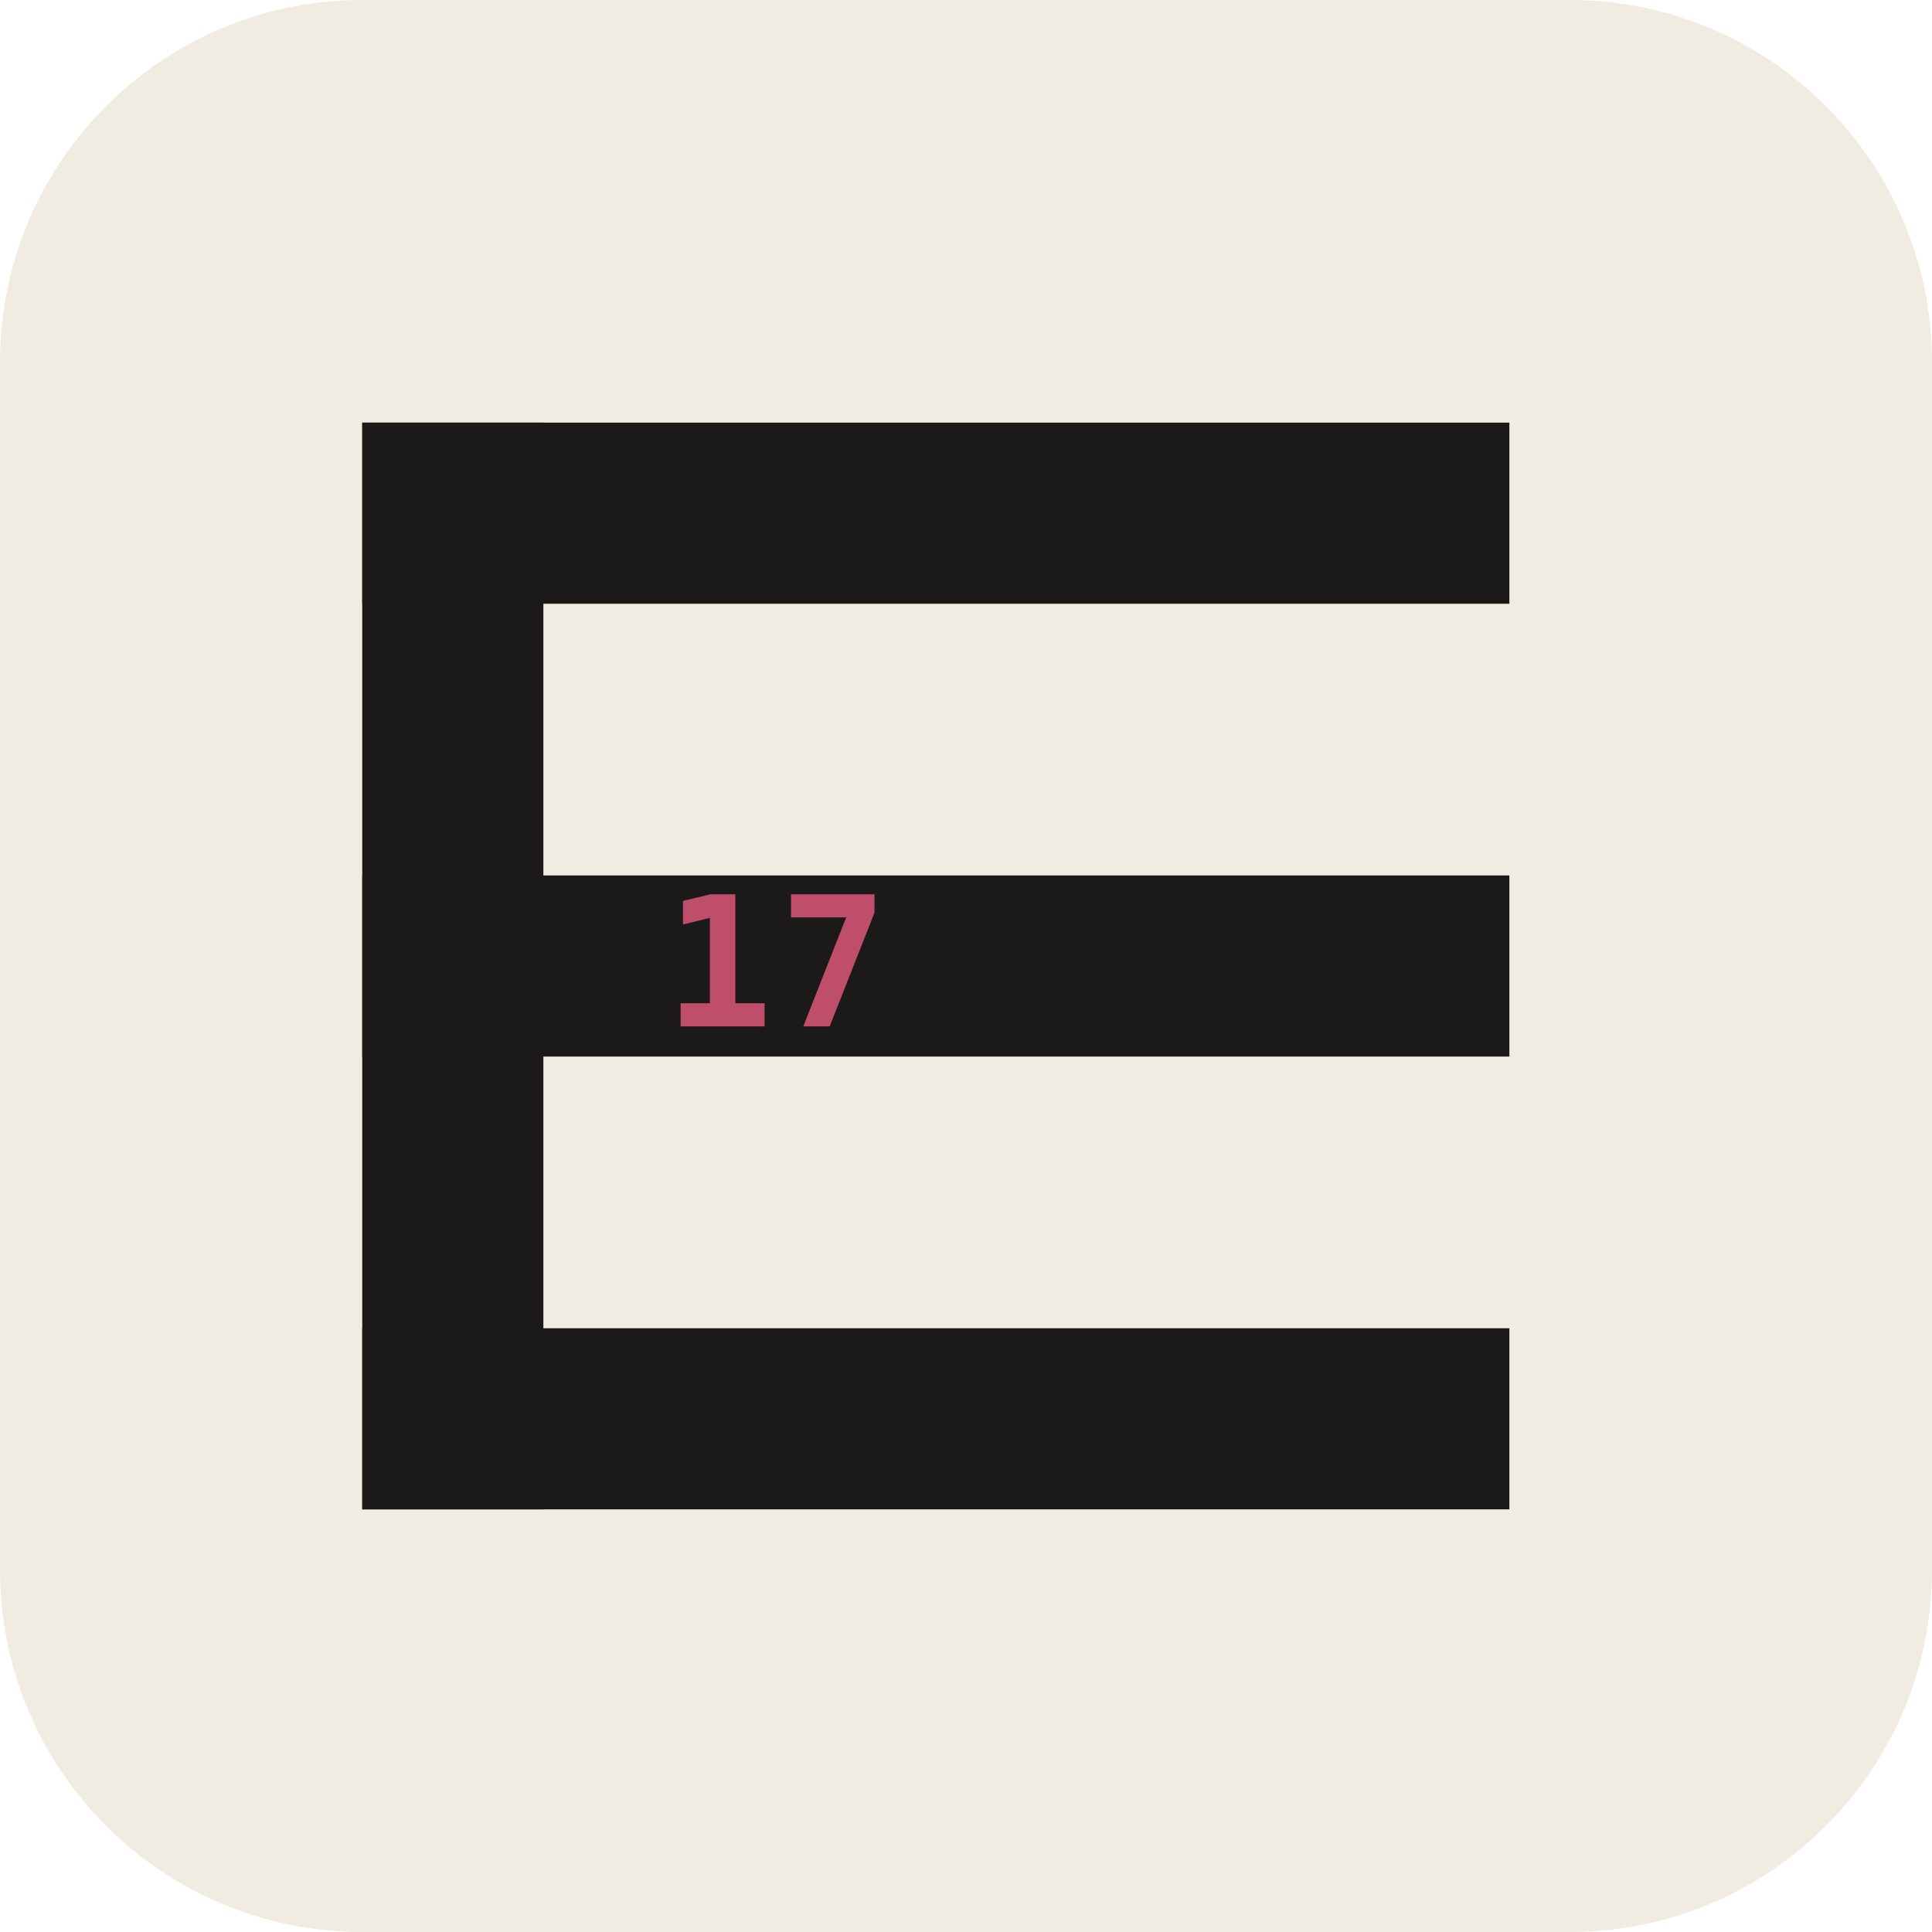
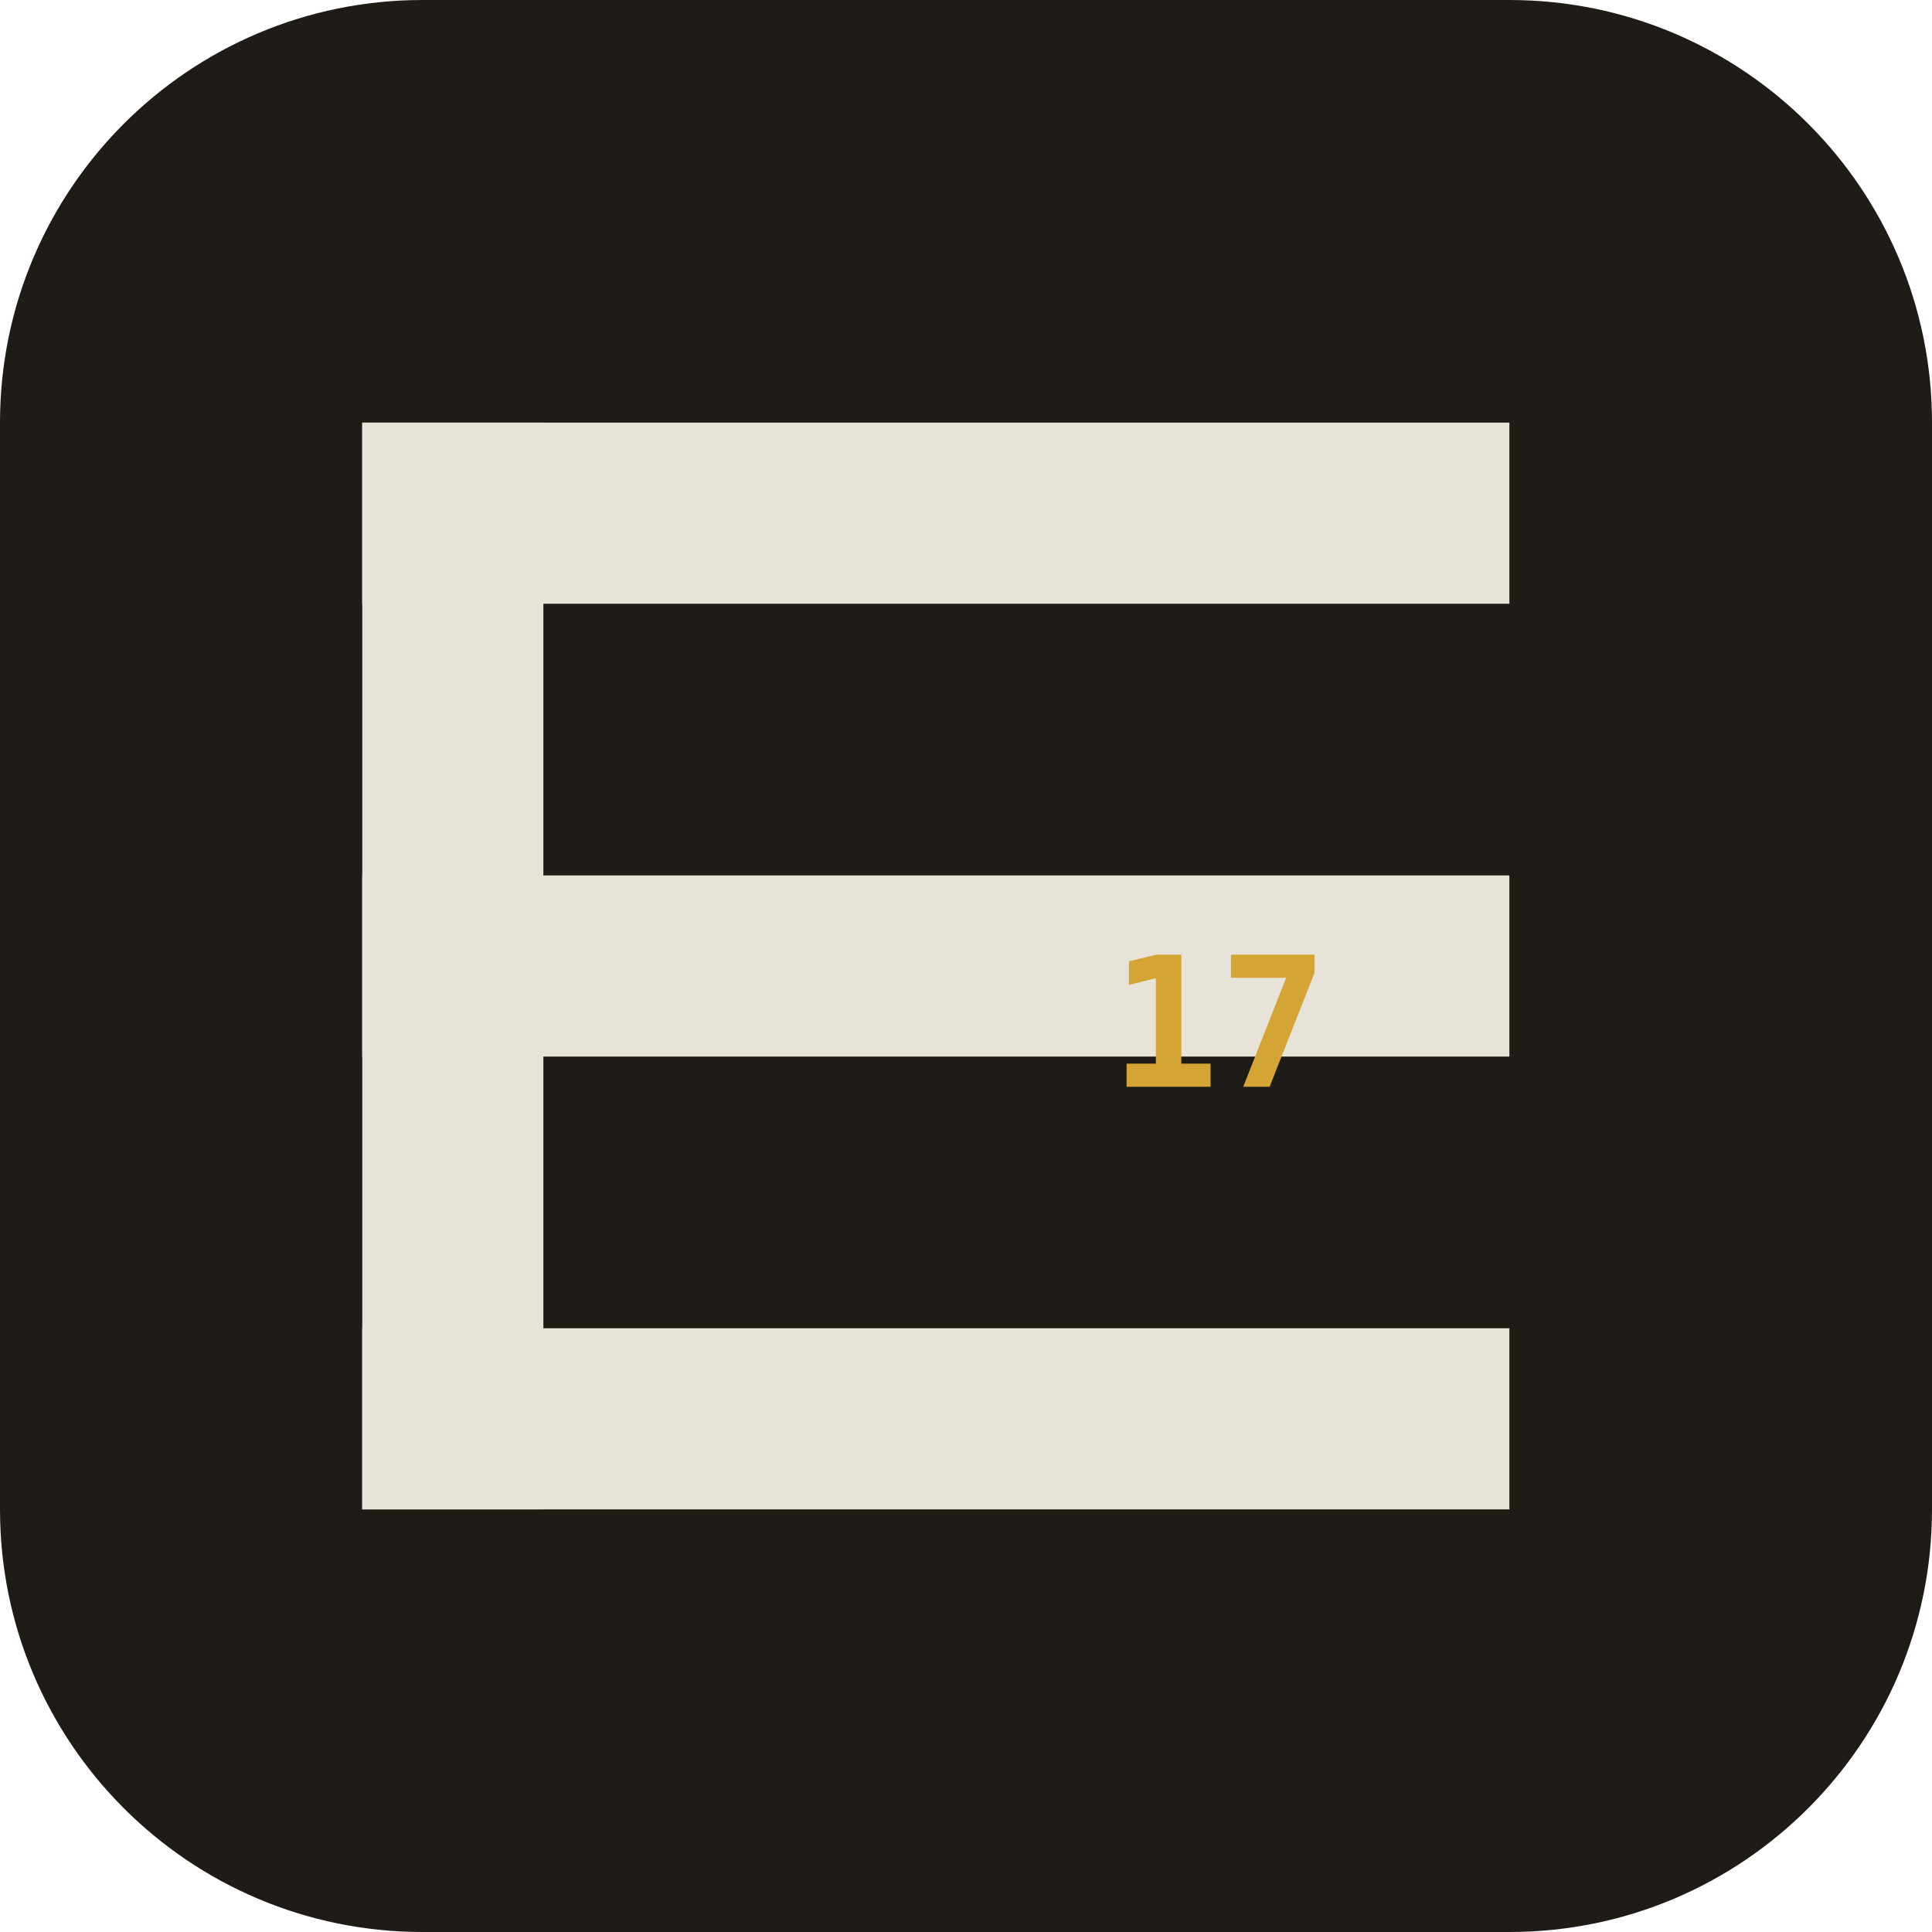
<svg xmlns="http://www.w3.org/2000/svg" viewBox="0 0 64 64" role="img" aria-label="Essenfont">
-   <defs>
-     <linearGradient id="ef-bar" x1="0" y1="0" x2="1" y2="0">
-       <stop offset="0" stop-color="#1c1a18" />
-       <stop offset="1" stop-color="#1c1a18" />
-     </linearGradient>
-   </defs>
-   <rect width="64" height="64" rx="12" fill="#f1ece1" />
-   <g fill="#1c1a18">
+   <rect width="64" height="64" rx="14" fill="#1f1c18" />
+   <g fill="#e8e3d9">
    <rect x="12" y="14" width="38" height="6" />
    <rect x="12" y="29" width="38" height="6" />
    <rect x="12" y="44" width="38" height="6" />
    <rect x="12" y="14" width="6" height="36" />
  </g>
-   <g fill="#bf4e6a" font-family="ui-monospace, 'SF Mono', 'JetBrains Mono', Menlo, monospace" font-weight="800" font-size="6" letter-spacing="0.2">
-     <text x="22" y="34">17</text>
-   </g>
+   <text x="44" y="36" font-family="ui-monospace, 'SF Mono', monospace" font-weight="800" font-size="6" fill="#d4a534" text-anchor="end">17</text>
</svg>
